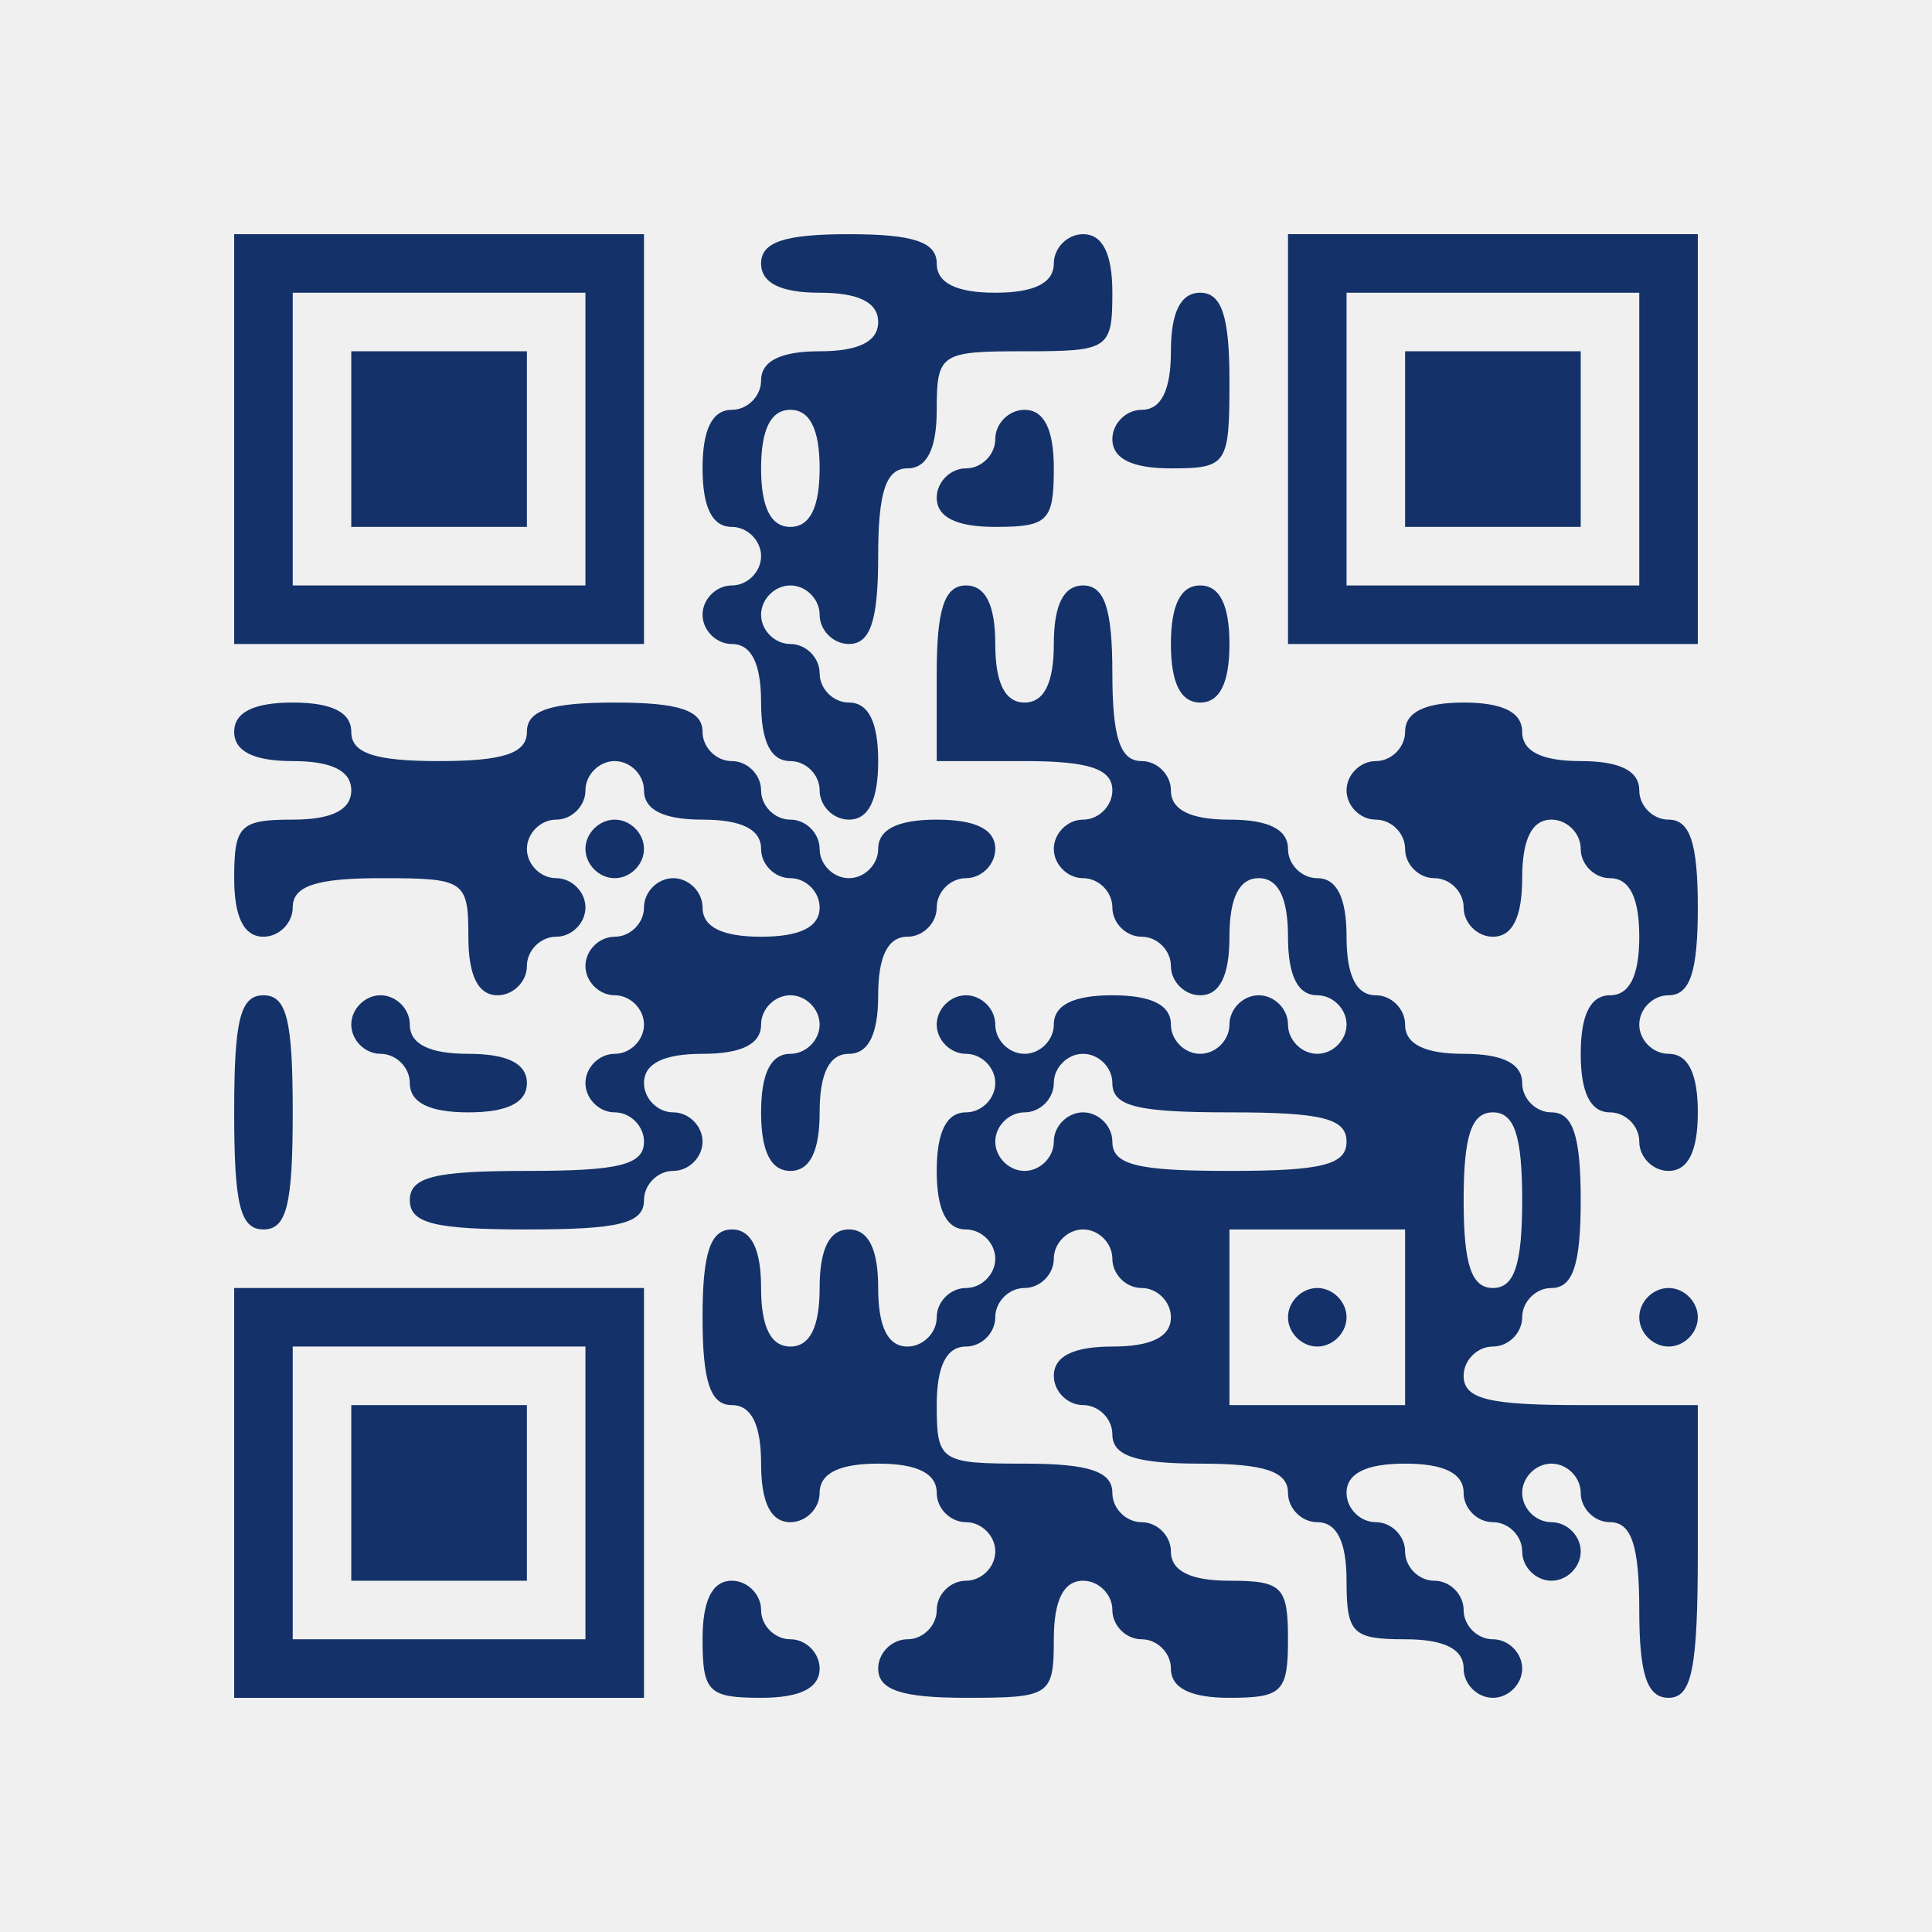
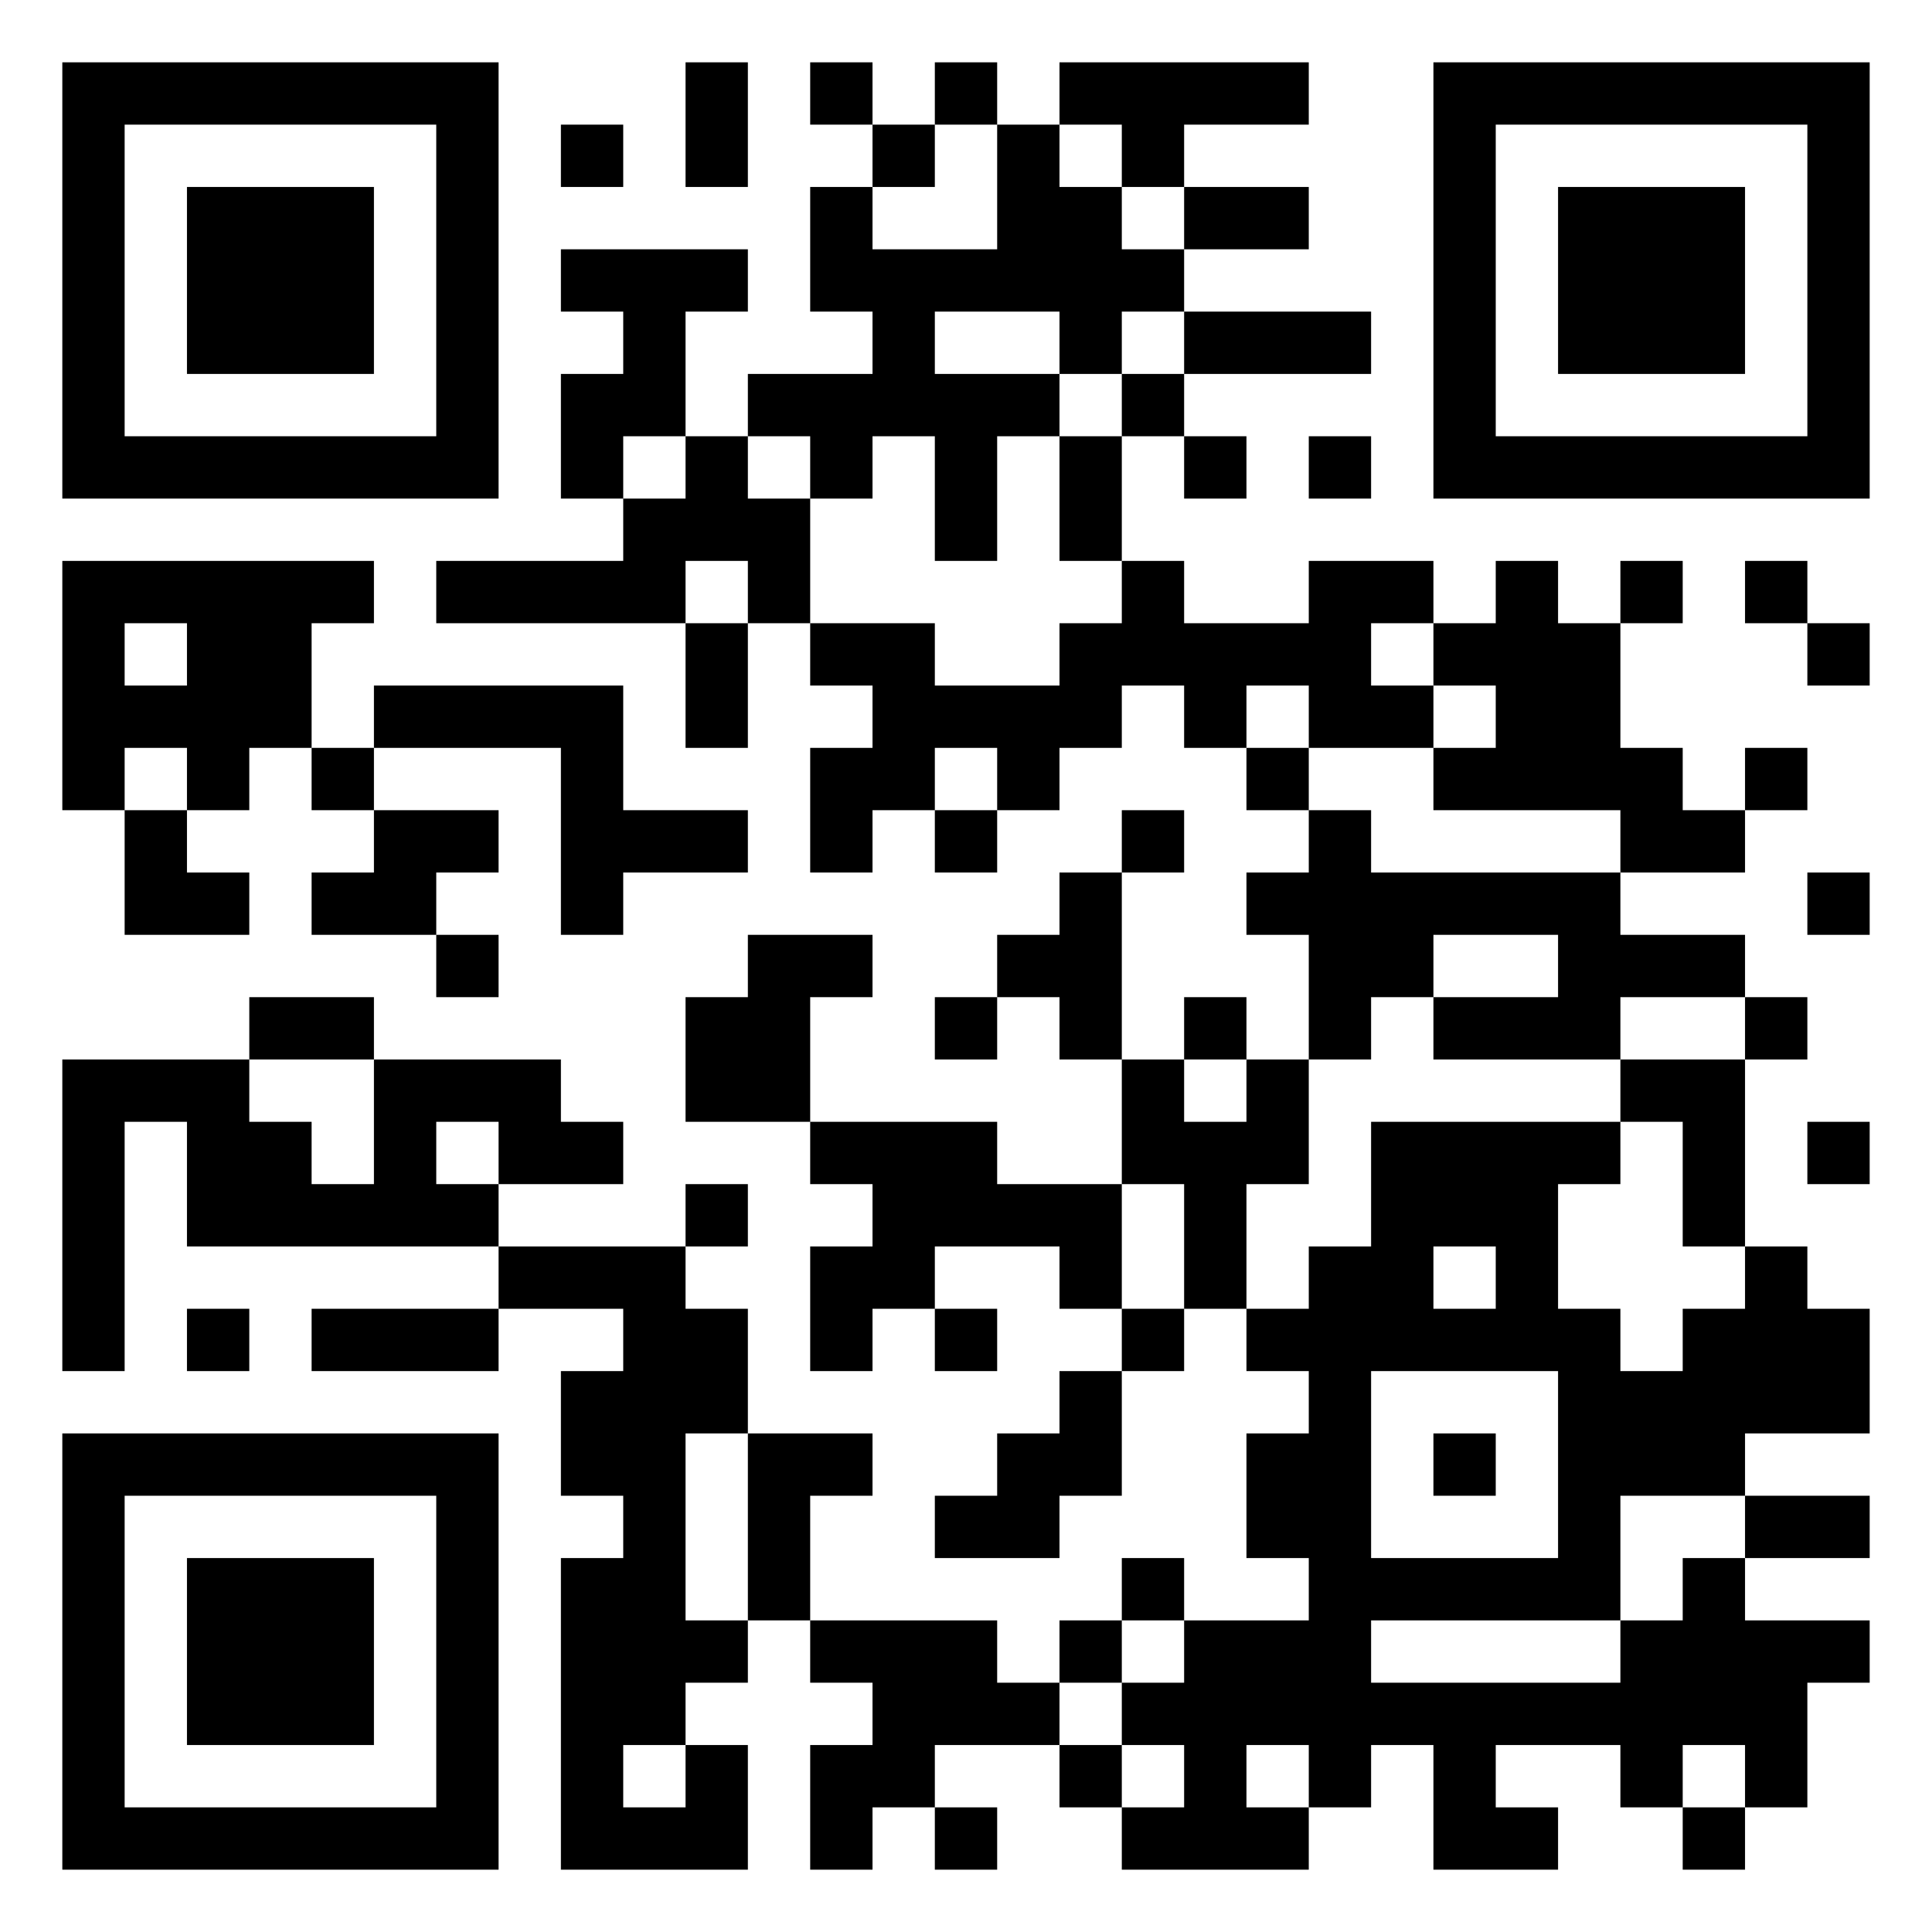
- <svg xmlns="http://www.w3.org/2000/svg" version="1" viewBox="0 0 99 99" fill="#143269">
-   <path d="M12 22.5V33h21V12H12v10.5zm18 0V30H15V15h15v7.5z" />
-   <path d="M18 22.5V27h9v-9h-9v4.5zM39 13.5c0 1 1 1.5 3 1.5s3 .5 3 1.5-1 1.5-3 1.5-3 .5-3 1.5c0 .8-.7 1.5-1.5 1.5-1 0-1.5 1-1.5 3s.5 3 1.5 3c.8 0 1.5.7 1.5 1.5s-.7 1.5-1.5 1.5-1.5.7-1.5 1.5.7 1.5 1.5 1.5c1 0 1.5 1 1.5 3s.5 3 1.5 3c.8 0 1.5.7 1.5 1.5s.7 1.5 1.5 1.5c1 0 1.5-1 1.5-3s-.5-3-1.5-3c-.8 0-1.5-.7-1.5-1.5s-.7-1.5-1.5-1.5-1.5-.7-1.5-1.5.7-1.5 1.5-1.5 1.5.7 1.5 1.5.7 1.5 1.5 1.5c1.1 0 1.5-1.2 1.5-4.5s.4-4.5 1.5-4.5c1 0 1.5-1 1.5-3 0-2.9.2-3 4.5-3s4.5-.1 4.5-3c0-2-.5-3-1.5-3-.8 0-1.5.7-1.5 1.5 0 1-1 1.5-3 1.5s-3-.5-3-1.5c0-1.1-1.2-1.5-4.5-1.5s-4.5.4-4.5 1.5zM42 24c0 2-.5 3-1.5 3S39 26 39 24s.5-3 1.5-3 1.5 1 1.5 3zM66 22.5V33h21V12H66v10.5zm18 0V30H69V15h15v7.5z" />
-   <path d="M72 22.5V27h9v-9h-9v4.5zM60 18c0 2-.5 3-1.5 3-.8 0-1.5.7-1.5 1.5 0 1 1 1.5 3 1.5 2.9 0 3-.2 3-4.5 0-3.3-.4-4.5-1.5-4.5-1 0-1.5 1-1.5 3zM51 22.5c0 .8-.7 1.5-1.5 1.5s-1.5.7-1.5 1.5c0 1 1 1.5 3 1.5 2.7 0 3-.3 3-3 0-2-.5-3-1.5-3-.8 0-1.5.7-1.5 1.5zM48 34.5V39h4.5c3.3 0 4.5.4 4.5 1.5 0 .8-.7 1.5-1.5 1.5s-1.5.7-1.5 1.5.7 1.5 1.5 1.5 1.5.7 1.5 1.5.7 1.5 1.5 1.5 1.5.7 1.5 1.5.7 1.5 1.5 1.5c1 0 1.5-1 1.5-3s.5-3 1.5-3 1.5 1 1.5 3 .5 3 1.5 3c.8 0 1.5.7 1.5 1.5s-.7 1.5-1.5 1.5-1.5-.7-1.5-1.5-.7-1.5-1.5-1.5-1.5.7-1.5 1.5-.7 1.5-1.5 1.5-1.5-.7-1.5-1.5c0-1-1-1.5-3-1.5s-3 .5-3 1.5c0 .8-.7 1.5-1.5 1.5s-1.5-.7-1.5-1.5-.7-1.5-1.5-1.5-1.5.7-1.5 1.5.7 1.5 1.5 1.5 1.5.7 1.5 1.5-.7 1.5-1.5 1.5c-1 0-1.5 1-1.5 3s.5 3 1.5 3c.8 0 1.5.7 1.5 1.5s-.7 1.5-1.5 1.5-1.5.7-1.5 1.5-.7 1.5-1.5 1.5c-1 0-1.5-1-1.5-3s-.5-3-1.5-3-1.5 1-1.5 3-.5 3-1.5 3-1.5-1-1.5-3-.5-3-1.5-3c-1.1 0-1.5 1.2-1.5 4.5s.4 4.5 1.5 4.5c1 0 1.5 1 1.5 3s.5 3 1.5 3c.8 0 1.5-.7 1.5-1.5 0-1 1-1.5 3-1.5s3 .5 3 1.5c0 .8.7 1.5 1.5 1.5s1.5.7 1.5 1.5-.7 1.5-1.5 1.5-1.5.7-1.5 1.5-.7 1.5-1.5 1.5-1.5.7-1.5 1.5c0 1.1 1.2 1.5 4.5 1.5 4.3 0 4.5-.1 4.5-3 0-2 .5-3 1.5-3 .8 0 1.5.7 1.5 1.5s.7 1.5 1.5 1.5 1.5.7 1.5 1.5c0 1 1 1.5 3 1.5 2.7 0 3-.3 3-3s-.3-3-3-3c-2 0-3-.5-3-1.5 0-.8-.7-1.5-1.5-1.5s-1.5-.7-1.5-1.5c0-1.1-1.2-1.5-4.5-1.5-4.3 0-4.5-.1-4.5-3 0-2 .5-3 1.5-3 .8 0 1.5-.7 1.5-1.5s.7-1.5 1.5-1.5 1.5-.7 1.5-1.5.7-1.5 1.5-1.5 1.5.7 1.5 1.5.7 1.5 1.5 1.5 1.5.7 1.5 1.5c0 1-1 1.5-3 1.5s-3 .5-3 1.5c0 .8.7 1.5 1.5 1.5s1.5.7 1.5 1.5c0 1.1 1.2 1.5 4.5 1.5s4.5.4 4.5 1.5c0 .8.7 1.5 1.5 1.5 1 0 1.5 1 1.5 3 0 2.7.3 3 3 3 2 0 3 .5 3 1.5 0 .8.7 1.5 1.5 1.5s1.5-.7 1.5-1.5-.7-1.5-1.5-1.5-1.5-.7-1.5-1.5-.7-1.5-1.5-1.5-1.5-.7-1.5-1.5-.7-1.5-1.5-1.5-1.5-.7-1.5-1.5c0-1 1-1.5 3-1.5s3 .5 3 1.5c0 .8.7 1.5 1.5 1.5s1.5.7 1.5 1.5.7 1.5 1.5 1.5 1.5-.7 1.5-1.5-.7-1.5-1.5-1.5-1.5-.7-1.5-1.5.7-1.5 1.5-1.5 1.5.7 1.5 1.5.7 1.5 1.5 1.5c1.1 0 1.5 1.2 1.5 4.5s.4 4.5 1.5 4.5c1.2 0 1.5-1.5 1.5-7.5V72h-6c-4.7 0-6-.3-6-1.5 0-.8.7-1.5 1.5-1.5s1.5-.7 1.5-1.5.7-1.5 1.5-1.5c1.1 0 1.5-1.2 1.5-4.5s-.4-4.5-1.5-4.5c-.8 0-1.5-.7-1.5-1.5 0-1-1-1.5-3-1.5s-3-.5-3-1.5c0-.8-.7-1.5-1.5-1.5-1 0-1.5-1-1.5-3s-.5-3-1.5-3c-.8 0-1.5-.7-1.5-1.5 0-1-1-1.5-3-1.5s-3-.5-3-1.5c0-.8-.7-1.5-1.5-1.5-1.1 0-1.5-1.2-1.5-4.5s-.4-4.5-1.5-4.5c-1 0-1.5 1-1.5 3s-.5 3-1.5 3-1.5-1-1.5-3-.5-3-1.5-3c-1.1 0-1.5 1.2-1.5 4.5zm9 21c0 1.2 1.3 1.5 6 1.5s6 .3 6 1.5-1.3 1.5-6 1.5-6-.3-6-1.5c0-.8-.7-1.5-1.5-1.5s-1.5.7-1.5 1.5-.7 1.5-1.5 1.5-1.5-.7-1.5-1.5.7-1.5 1.5-1.5 1.5-.7 1.5-1.5.7-1.5 1.5-1.5 1.5.7 1.5 1.5zm21 6c0 3.3-.4 4.5-1.5 4.5S75 64.8 75 61.5s.4-4.5 1.5-4.5 1.5 1.2 1.5 4.5zm-6 6V72h-9v-9h9v4.5z" />
-   <path d="M66 67.5c0 .8.7 1.5 1.5 1.5s1.5-.7 1.5-1.5-.7-1.5-1.5-1.5-1.5.7-1.5 1.5zM60 33c0 2 .5 3 1.5 3s1.5-1 1.5-3-.5-3-1.5-3-1.5 1-1.5 3zM12 37.5c0 1 1 1.5 3 1.5s3 .5 3 1.5-1 1.5-3 1.5c-2.7 0-3 .3-3 3 0 2 .5 3 1.5 3 .8 0 1.5-.7 1.5-1.5 0-1.1 1.2-1.5 4.5-1.5 4.3 0 4.5.1 4.5 3 0 2 .5 3 1.5 3 .8 0 1.5-.7 1.5-1.5s.7-1.5 1.5-1.5 1.5-.7 1.5-1.5-.7-1.5-1.5-1.5-1.5-.7-1.5-1.5.7-1.5 1.5-1.5 1.5-.7 1.5-1.5.7-1.5 1.5-1.5 1.5.7 1.5 1.5c0 1 1 1.5 3 1.5s3 .5 3 1.5c0 .8.7 1.5 1.5 1.5s1.5.7 1.5 1.5c0 1-1 1.5-3 1.5s-3-.5-3-1.5c0-.8-.7-1.5-1.5-1.5s-1.5.7-1.5 1.5-.7 1.5-1.5 1.5-1.5.7-1.5 1.5.7 1.5 1.5 1.5 1.5.7 1.5 1.5-.7 1.5-1.5 1.5-1.5.7-1.5 1.5.7 1.5 1.5 1.5 1.5.7 1.5 1.5c0 1.2-1.3 1.5-6 1.5s-6 .3-6 1.5 1.3 1.5 6 1.5 6-.3 6-1.5c0-.8.7-1.5 1.5-1.5s1.5-.7 1.5-1.5-.7-1.5-1.5-1.5-1.5-.7-1.5-1.5c0-1 1-1.5 3-1.5s3-.5 3-1.5c0-.8.7-1.5 1.5-1.5s1.5.7 1.5 1.5-.7 1.5-1.5 1.5c-1 0-1.5 1-1.5 3s.5 3 1.5 3 1.5-1 1.5-3 .5-3 1.5-3 1.5-1 1.5-3 .5-3 1.5-3c.8 0 1.5-.7 1.5-1.5s.7-1.5 1.5-1.5 1.5-.7 1.5-1.5c0-1-1-1.5-3-1.5s-3 .5-3 1.5c0 .8-.7 1.5-1.5 1.5s-1.5-.7-1.5-1.5-.7-1.5-1.5-1.5-1.5-.7-1.5-1.5-.7-1.5-1.5-1.5-1.5-.7-1.5-1.5c0-1.1-1.2-1.5-4.5-1.5s-4.5.4-4.5 1.5-1.2 1.5-4.5 1.5-4.5-.4-4.5-1.5c0-1-1-1.5-3-1.5s-3 .5-3 1.5zM72 37.5c0 .8-.7 1.5-1.5 1.5s-1.5.7-1.5 1.5.7 1.5 1.5 1.5 1.5.7 1.5 1.5.7 1.5 1.5 1.5 1.5.7 1.5 1.5.7 1.5 1.5 1.5c1 0 1.5-1 1.5-3s.5-3 1.5-3c.8 0 1.5.7 1.5 1.5s.7 1.5 1.5 1.5c1 0 1.5 1 1.5 3s-.5 3-1.5 3-1.5 1-1.5 3 .5 3 1.5 3c.8 0 1.5.7 1.5 1.5s.7 1.5 1.5 1.5c1 0 1.5-1 1.5-3s-.5-3-1.5-3c-.8 0-1.5-.7-1.5-1.5s.7-1.5 1.5-1.5c1.1 0 1.5-1.2 1.5-4.5s-.4-4.5-1.5-4.5c-.8 0-1.5-.7-1.5-1.5 0-1-1-1.5-3-1.5s-3-.5-3-1.5-1-1.5-3-1.5-3 .5-3 1.5z" />
-   <path d="M30 43.5c0 .8.7 1.5 1.5 1.5s1.5-.7 1.5-1.5-.7-1.5-1.5-1.5-1.5.7-1.5 1.5zM12 57c0 4.7.3 6 1.5 6s1.5-1.3 1.5-6-.3-6-1.5-6-1.5 1.3-1.5 6zM18 52.5c0 .8.7 1.5 1.5 1.5s1.5.7 1.5 1.5c0 1 1 1.5 3 1.5s3-.5 3-1.5-1-1.5-3-1.5-3-.5-3-1.5c0-.8-.7-1.5-1.5-1.5s-1.5.7-1.5 1.5zM12 76.5V87h21V66H12v10.5zm18 0V84H15V69h15v7.5z" />
-   <path d="M18 76.5V81h9v-9h-9v4.5zM84 67.5c0 .8.7 1.5 1.5 1.5s1.5-.7 1.5-1.5-.7-1.5-1.5-1.5-1.5.7-1.5 1.5zM36 84c0 2.7.3 3 3 3 2 0 3-.5 3-1.5 0-.8-.7-1.5-1.5-1.5s-1.5-.7-1.5-1.5-.7-1.5-1.5-1.5c-1 0-1.5 1-1.5 3z" />
+ <svg xmlns="http://www.w3.org/2000/svg" width="248" height="248" version="1">
+   <path fill="#fff" d="M0 0h248v248H0z" />
+   <path d="M8 8h8v8H8zm8 0h8v8h-8zm8 0h8v8h-8zm8 0h8v8h-8zm8 0h8v8h-8zm8 0h8v8h-8zm8 0h8v8h-8zm32 0h8v8h-8zm16 0h8v8h-8zm16 0h8v8h-8zm16 0h8v8h-8zm8 0h8v8h-8zm8 0h8v8h-8zm8 0h8v8h-8zm24 0h8v8h-8zm8 0h8v8h-8zm8 0h8v8h-8zm8 0h8v8h-8zm8 0h8v8h-8zm8 0h8v8h-8zm8 0h8v8h-8zM8 16h8v8H8zm48 0h8v8h-8zm16 0h8v8h-8zm16 0h8v8h-8zm24 0h8v8h-8zm16 0h8v8h-8zm16 0h8v8h-8zm40 0h8v8h-8zm48 0h8v8h-8zM8 24h8v8H8zm16 0h8v8h-8zm8 0h8v8h-8zm8 0h8v8h-8zm16 0h8v8h-8zm48 0h8v8h-8zm24 0h8v8h-8zm8 0h8v8h-8zm16 0h8v8h-8zm8 0h8v8h-8zm24 0h8v8h-8zm16 0h8v8h-8zm8 0h8v8h-8zm8 0h8v8h-8zm16 0h8v8h-8zM8 32h8v8H8zm16 0h8v8h-8zm8 0h8v8h-8zm8 0h8v8h-8zm16 0h8v8h-8zm16 0h8v8h-8zm8 0h8v8h-8zm8 0h8v8h-8zm16 0h8v8h-8zm8 0h8v8h-8zm8 0h8v8h-8zm8 0h8v8h-8zm8 0h8v8h-8zm8 0h8v8h-8zm40 0h8v8h-8zm16 0h8v8h-8zm8 0h8v8h-8zm8 0h8v8h-8zm16 0h8v8h-8zM8 40h8v8H8zm16 0h8v8h-8zm8 0h8v8h-8zm8 0h8v8h-8zm16 0h8v8h-8zm24 0h8v8h-8zm32 0h8v8h-8zm24 0h8v8h-8zm16 0h8v8h-8zm8 0h8v8h-8zm8 0h8v8h-8zm16 0h8v8h-8zm16 0h8v8h-8zm8 0h8v8h-8zm8 0h8v8h-8zm16 0h8v8h-8zM8 48h8v8H8zm48 0h8v8h-8zm16 0h8v8h-8zm8 0h8v8h-8zm16 0h8v8h-8zm8 0h8v8h-8zm8 0h8v8h-8zm8 0h8v8h-8zm8 0h8v8h-8zm16 0h8v8h-8zm40 0h8v8h-8zm48 0h8v8h-8zM8 56h8v8H8zm8 0h8v8h-8zm8 0h8v8h-8zm8 0h8v8h-8zm8 0h8v8h-8zm8 0h8v8h-8zm8 0h8v8h-8zm16 0h8v8h-8zm16 0h8v8h-8zm16 0h8v8h-8zm16 0h8v8h-8zm16 0h8v8h-8zm16 0h8v8h-8zm16 0h8v8h-8zm16 0h8v8h-8zm8 0h8v8h-8zm8 0h8v8h-8zm8 0h8v8h-8zm8 0h8v8h-8zm8 0h8v8h-8zm8 0h8v8h-8zM80 64h8v8h-8zm8 0h8v8h-8zm8 0h8v8h-8zm24 0h8v8h-8zm16 0h8v8h-8zM8 72h8v8H8zm8 0h8v8h-8zm8 0h8v8h-8zm8 0h8v8h-8zm8 0h8v8h-8zm16 0h8v8h-8zm8 0h8v8h-8zm8 0h8v8h-8zm8 0h8v8h-8zm16 0h8v8h-8zm48 0h8v8h-8zm24 0h8v8h-8zm8 0h8v8h-8zm16 0h8v8h-8zm16 0h8v8h-8zm16 0h8v8h-8zM8 80h8v8H8zm16 0h8v8h-8zm8 0h8v8h-8zm56 0h8v8h-8zm16 0h8v8h-8zm8 0h8v8h-8zm24 0h8v8h-8zm8 0h8v8h-8zm8 0h8v8h-8zm8 0h8v8h-8zm8 0h8v8h-8zm16 0h8v8h-8zm8 0h8v8h-8zm8 0h8v8h-8zm32 0h8v8h-8zM8 88h8v8H8zm8 0h8v8h-8zm8 0h8v8h-8zm8 0h8v8h-8zm16 0h8v8h-8zm8 0h8v8h-8zm8 0h8v8h-8zm8 0h8v8h-8zm16 0h8v8h-8zm24 0h8v8h-8zm8 0h8v8h-8zm8 0h8v8h-8zm8 0h8v8h-8zm16 0h8v8h-8zm16 0h8v8h-8zm8 0h8v8h-8zm16 0h8v8h-8zm8 0h8v8h-8zM8 96h8v8H8zm16 0h8v8h-8zm16 0h8v8h-8zm32 0h8v8h-8zm32 0h8v8h-8zm8 0h8v8h-8zm16 0h8v8h-8zm32 0h8v8h-8zm24 0h8v8h-8zm8 0h8v8h-8zm8 0h8v8h-8zm8 0h8v8h-8zm16 0h8v8h-8zm-208 8h8v8h-8zm32 0h8v8h-8zm8 0h8v8h-8zm16 0h8v8h-8zm8 0h8v8h-8zm8 0h8v8h-8zm16 0h8v8h-8zm16 0h8v8h-8zm24 0h8v8h-8zm24 0h8v8h-8zm40 0h8v8h-8zm8 0h8v8h-8zm-200 8h8v8h-8zm8 0h8v8h-8zm16 0h8v8h-8zm8 0h8v8h-8zm24 0h8v8h-8zm64 0h8v8h-8zm24 0h8v8h-8zm8 0h8v8h-8zm8 0h8v8h-8zm8 0h8v8h-8zm8 0h8v8h-8zm8 0h8v8h-8zm32 0h8v8h-8zm-176 8h8v8h-8zm40 0h8v8h-8zm8 0h8v8h-8zm24 0h8v8h-8zm8 0h8v8h-8zm32 0h8v8h-8zm8 0h8v8h-8zm24 0h8v8h-8zm8 0h8v8h-8zm8 0h8v8h-8zm-184 8h8v8h-8zm8 0h8v8h-8zm48 0h8v8h-8zm8 0h8v8h-8zm24 0h8v8h-8zm16 0h8v8h-8zm16 0h8v8h-8zm16 0h8v8h-8zm16 0h8v8h-8zm8 0h8v8h-8zm8 0h8v8h-8zm24 0h8v8h-8zM8 136h8v8H8zm8 0h8v8h-8zm8 0h8v8h-8zm24 0h8v8h-8zm8 0h8v8h-8zm8 0h8v8h-8zm24 0h8v8h-8zm8 0h8v8h-8zm48 0h8v8h-8zm16 0h8v8h-8zm48 0h8v8h-8zm8 0h8v8h-8zM8 144h8v8H8zm16 0h8v8h-8zm8 0h8v8h-8zm16 0h8v8h-8zm16 0h8v8h-8zm8 0h8v8h-8zm32 0h8v8h-8zm8 0h8v8h-8zm8 0h8v8h-8zm24 0h8v8h-8zm8 0h8v8h-8zm8 0h8v8h-8zm16 0h8v8h-8zm8 0h8v8h-8zm8 0h8v8h-8zm8 0h8v8h-8zm16 0h8v8h-8zm16 0h8v8h-8zM8 152h8v8H8zm16 0h8v8h-8zm8 0h8v8h-8zm8 0h8v8h-8zm8 0h8v8h-8zm8 0h8v8h-8zm32 0h8v8h-8zm24 0h8v8h-8zm8 0h8v8h-8zm8 0h8v8h-8zm8 0h8v8h-8zm16 0h8v8h-8zm24 0h8v8h-8zm8 0h8v8h-8zm8 0h8v8h-8zm24 0h8v8h-8zM8 160h8v8H8zm56 0h8v8h-8zm8 0h8v8h-8zm8 0h8v8h-8zm24 0h8v8h-8zm8 0h8v8h-8zm24 0h8v8h-8zm16 0h8v8h-8zm16 0h8v8h-8zm8 0h8v8h-8zm16 0h8v8h-8zm32 0h8v8h-8zM8 168h8v8H8zm16 0h8v8h-8zm16 0h8v8h-8zm8 0h8v8h-8zm8 0h8v8h-8zm24 0h8v8h-8zm8 0h8v8h-8zm16 0h8v8h-8zm16 0h8v8h-8zm24 0h8v8h-8zm16 0h8v8h-8zm8 0h8v8h-8zm8 0h8v8h-8zm8 0h8v8h-8zm8 0h8v8h-8zm8 0h8v8h-8zm16 0h8v8h-8zm8 0h8v8h-8zm8 0h8v8h-8zm-160 8h8v8h-8zm8 0h8v8h-8zm8 0h8v8h-8zm48 0h8v8h-8zm32 0h8v8h-8zm32 0h8v8h-8zm8 0h8v8h-8zm8 0h8v8h-8zm8 0h8v8h-8zm8 0h8v8h-8zM8 184h8v8H8zm8 0h8v8h-8zm8 0h8v8h-8zm8 0h8v8h-8zm8 0h8v8h-8zm8 0h8v8h-8zm8 0h8v8h-8zm16 0h8v8h-8zm8 0h8v8h-8zm16 0h8v8h-8zm8 0h8v8h-8zm24 0h8v8h-8zm8 0h8v8h-8zm24 0h8v8h-8zm8 0h8v8h-8zm16 0h8v8h-8zm16 0h8v8h-8zm8 0h8v8h-8zm8 0h8v8h-8zM8 192h8v8H8zm48 0h8v8h-8zm24 0h8v8h-8zm16 0h8v8h-8zm24 0h8v8h-8zm8 0h8v8h-8zm32 0h8v8h-8zm8 0h8v8h-8zm32 0h8v8h-8zm24 0h8v8h-8zm8 0h8v8h-8zM8 200h8v8H8zm16 0h8v8h-8zm8 0h8v8h-8zm8 0h8v8h-8zm16 0h8v8h-8zm16 0h8v8h-8zm8 0h8v8h-8zm16 0h8v8h-8zm48 0h8v8h-8zm24 0h8v8h-8zm8 0h8v8h-8zm8 0h8v8h-8zm8 0h8v8h-8zm8 0h8v8h-8zm16 0h8v8h-8zM8 208h8v8H8zm16 0h8v8h-8zm8 0h8v8h-8zm8 0h8v8h-8zm16 0h8v8h-8zm16 0h8v8h-8zm8 0h8v8h-8zm8 0h8v8h-8zm16 0h8v8h-8zm8 0h8v8h-8zm8 0h8v8h-8zm16 0h8v8h-8zm16 0h8v8h-8zm8 0h8v8h-8zm8 0h8v8h-8zm40 0h8v8h-8zm8 0h8v8h-8zm8 0h8v8h-8zm8 0h8v8h-8zM8 216h8v8H8zm16 0h8v8h-8zm8 0h8v8h-8zm8 0h8v8h-8zm16 0h8v8h-8zm16 0h8v8h-8zm8 0h8v8h-8zm32 0h8v8h-8zm8 0h8v8h-8zm8 0h8v8h-8zm16 0h8v8h-8zm8 0h8v8h-8zm8 0h8v8h-8zm8 0h8v8h-8zm8 0h8v8h-8zm8 0h8v8h-8zm8 0h8v8h-8zm8 0h8v8h-8zm8 0h8v8h-8zm8 0h8v8h-8zm8 0h8v8h-8zM8 224h8v8H8zm48 0h8v8h-8zm16 0h8v8h-8zm16 0h8v8h-8zm16 0h8v8h-8zm8 0h8v8h-8zm24 0h8v8h-8zm16 0h8v8h-8zm16 0h8v8h-8zm16 0h8v8h-8zm24 0h8v8h-8zm16 0h8v8h-8zM8 232h8v8H8zm8 0h8v8h-8zm8 0h8v8h-8zm8 0h8v8h-8zm8 0h8v8h-8zm8 0h8v8h-8zm8 0h8v8h-8zm16 0h8v8h-8zm8 0h8v8h-8zm8 0h8v8h-8zm16 0h8v8h-8zm16 0h8v8h-8zm24 0h8v8h-8zm8 0h8v8h-8zm8 0h8v8h-8zm24 0h8v8h-8zm8 0h8v8h-8zm24 0h8v8h-8z" />
</svg>
